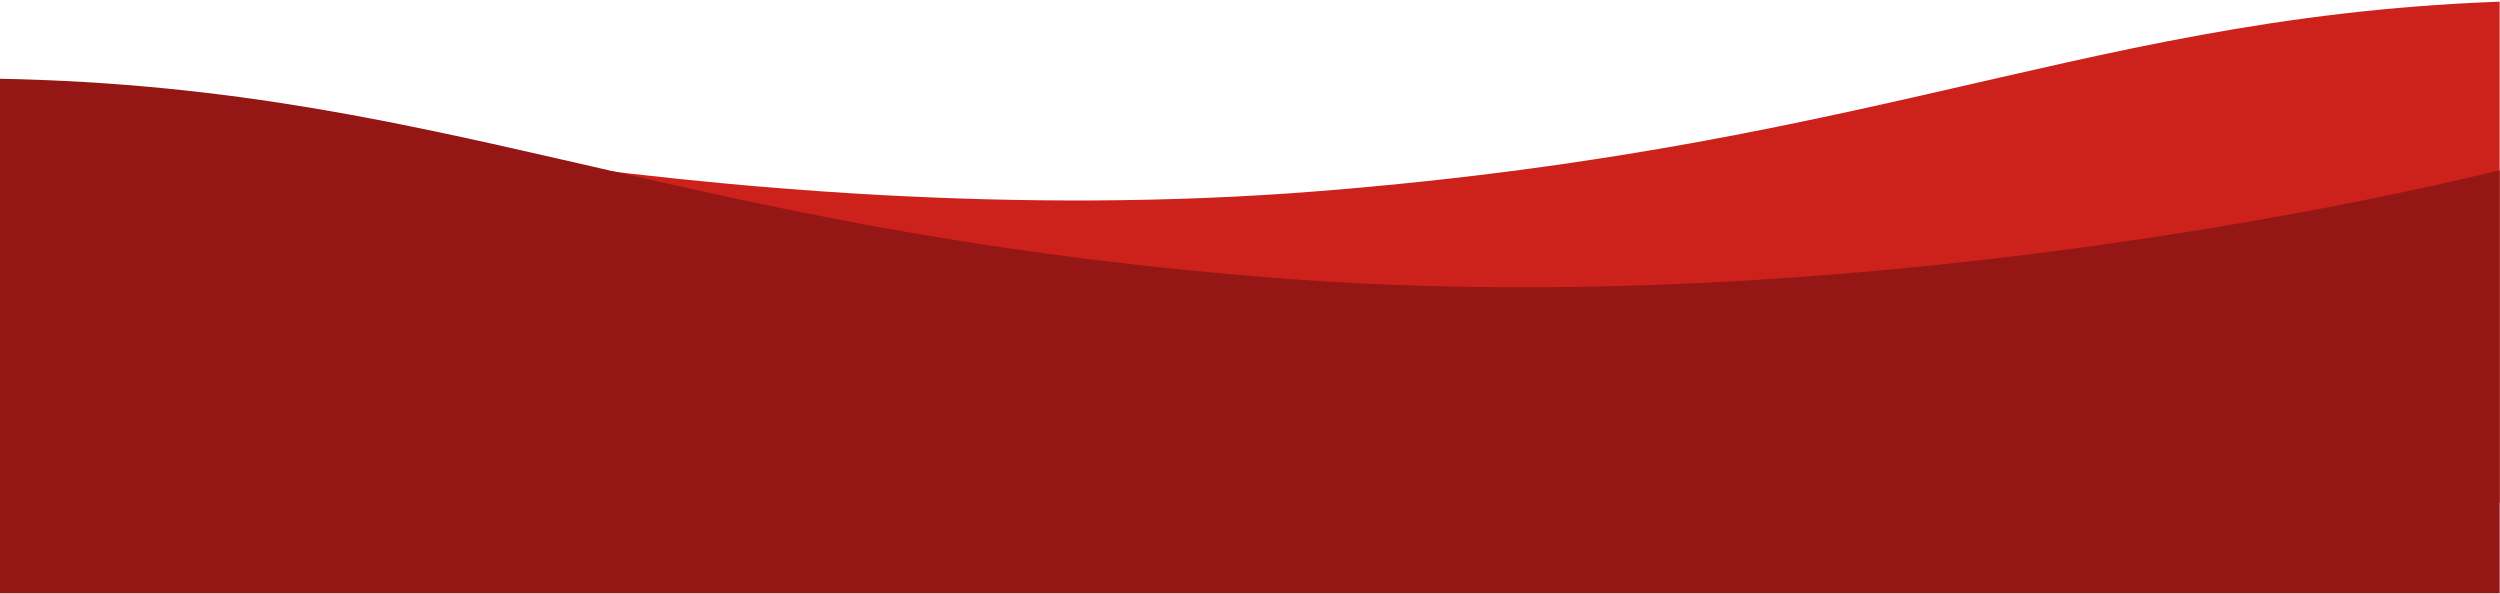
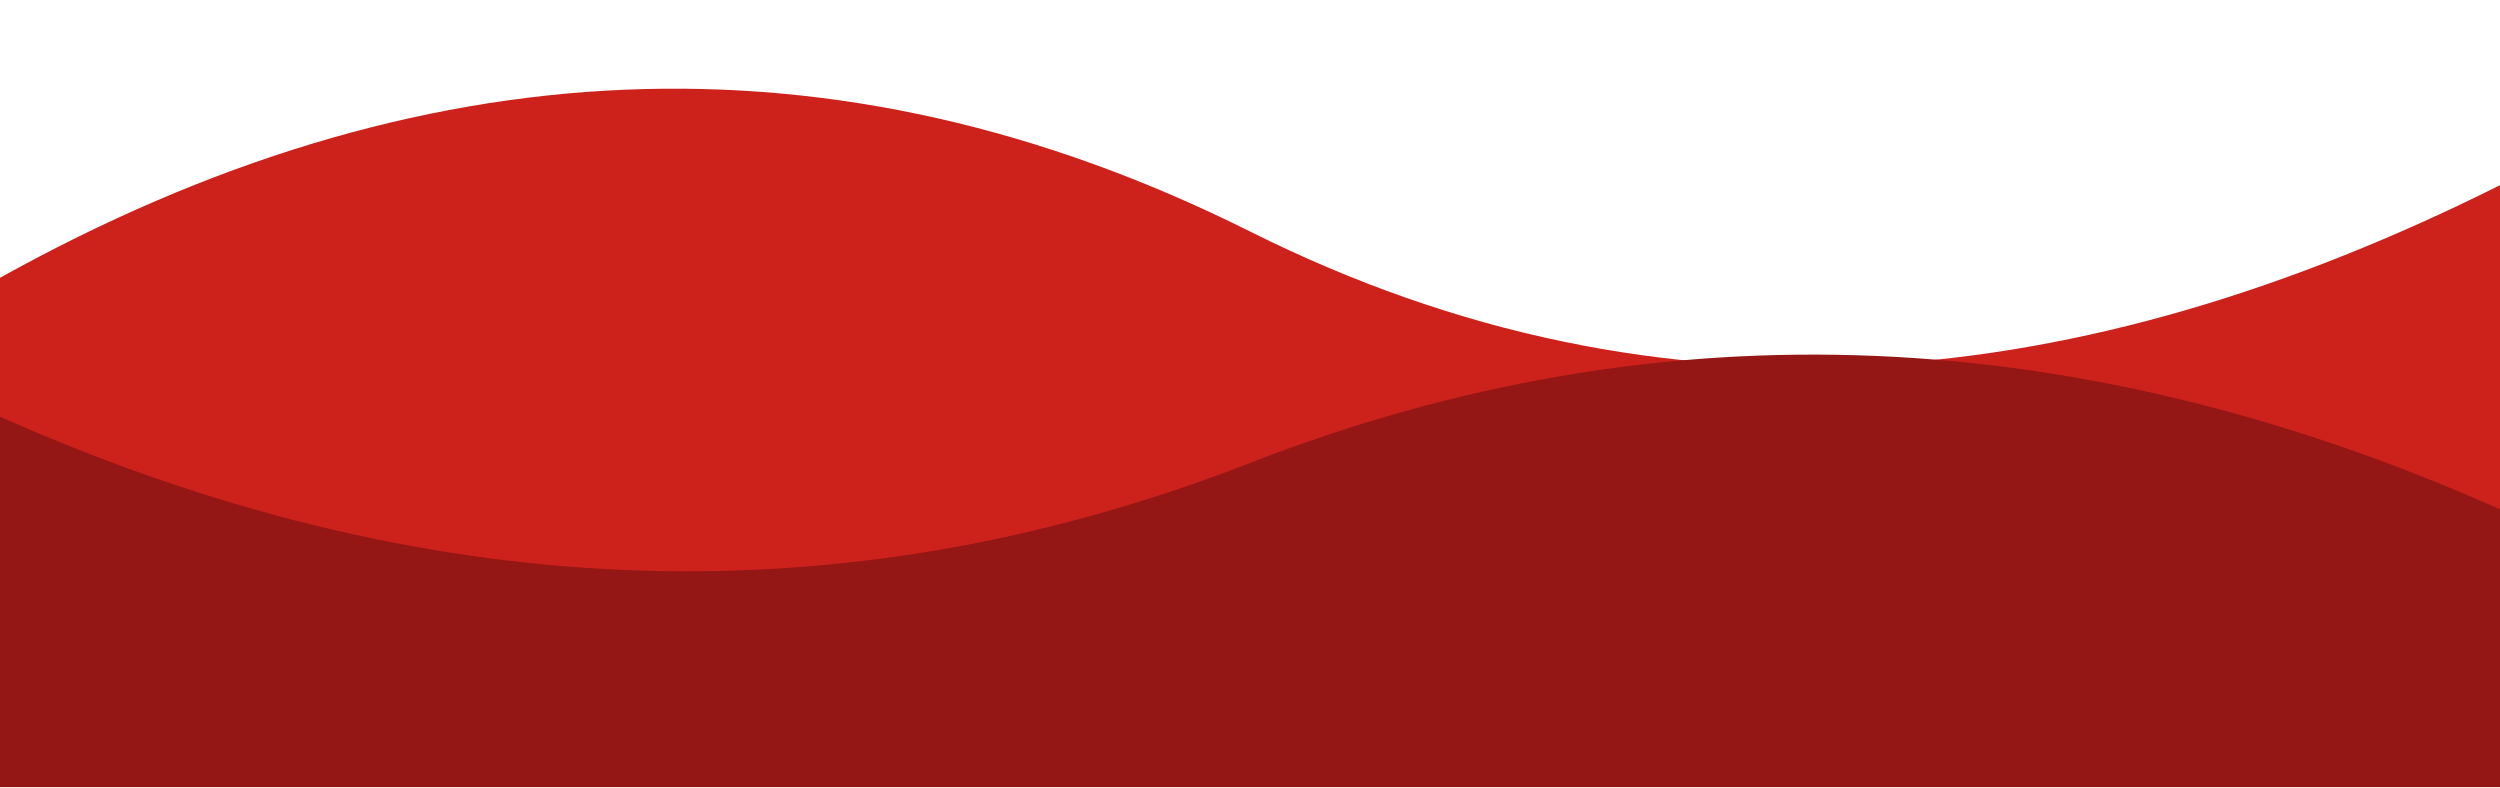
- <svg xmlns="http://www.w3.org/2000/svg" width="5174" zoomAndPan="magnify" viewBox="0 0 3880.5 1228" height="1228" preserveAspectRatio="none" version="1.0">
-   <defs>
-     <clipPath id="6f7c6a049b">
-       <path d="M 0 0 L 3880 0 L 3880 1228 L 0 1228 Z M 0 0 " clip-rule="nonzero" />
-     </clipPath>
-     <clipPath id="b3da4c45e6">
-       <path d="M 206.531 0.188 L 3880 0.188 L 3880 1041 L 206.531 1041 Z M 206.531 0.188 " clip-rule="nonzero" />
-     </clipPath>
-     <clipPath id="338966cda9">
-       <path d="M 0 161 L 3880 161 L 3880 1227.871 L 0 1227.871 Z M 0 161 " clip-rule="nonzero" />
-     </clipPath>
-     <clipPath id="113bf60a72">
-       <path d="M 0 1 L 3880 1 L 3880 1066.871 L 0 1066.871 Z M 0 1 " clip-rule="nonzero" />
-     </clipPath>
-     <clipPath id="44baaae263">
-       <rect x="0" width="3880" y="0" height="1067" />
-     </clipPath>
-     <clipPath id="d1f8a3698b">
-       <rect x="0" width="3880" y="0" height="1228" />
-     </clipPath>
-   </defs>
-   <g clip-path="url(#6f7c6a049b)">
-     <g clip-path="url(#d1f8a3698b)">
-       <g clip-path="url(#b3da4c45e6)">
-         <path fill="#cd221c" d="M 206.531 178.836 C 206.531 178.836 1115.066 494.277 2044.266 395.918 C 2973.465 297.559 3281.027 0.398 4004.988 0.398 L 4004.988 1040.039 L 206.531 1040.039 Z M 206.531 178.836 " fill-opacity="1" fill-rule="nonzero" />
-       </g>
-       <g clip-path="url(#338966cda9)">
-         <g transform="matrix(1, 0, 0, 1, 0, 161)">
-           <g clip-path="url(#44baaae263)">
-             <g clip-path="url(#113bf60a72)">
-               <path fill="#941615" d="M 3892.059 187.199 C 3892.059 187.199 2944.012 516.359 1974.402 413.727 C 1004.793 311.09 683.855 1.004 -71.59 1.004 L -71.59 1085.859 L 3892.059 1085.859 Z M 3892.059 187.199 " fill-opacity="1" fill-rule="nonzero" />
-             </g>
-           </g>
-         </g>
-       </g>
-     </g>
-   </g>
+ <svg xmlns="http://www.w3.org/2000/svg" viewBox="0 0 540 170" preserveAspectRatio="none" width="540" height="170">
+   <path d="M0,170 L0,60 C90,10 180,5 270,50 C360,95 450,85 540,40 L540,170 Z" fill="#cd221c" />
+   <path d="M0,170 L0,90 C90,130 180,135 270,100 C360,65 450,70 540,110 L540,170 Z" fill="#941615" />
</svg>
